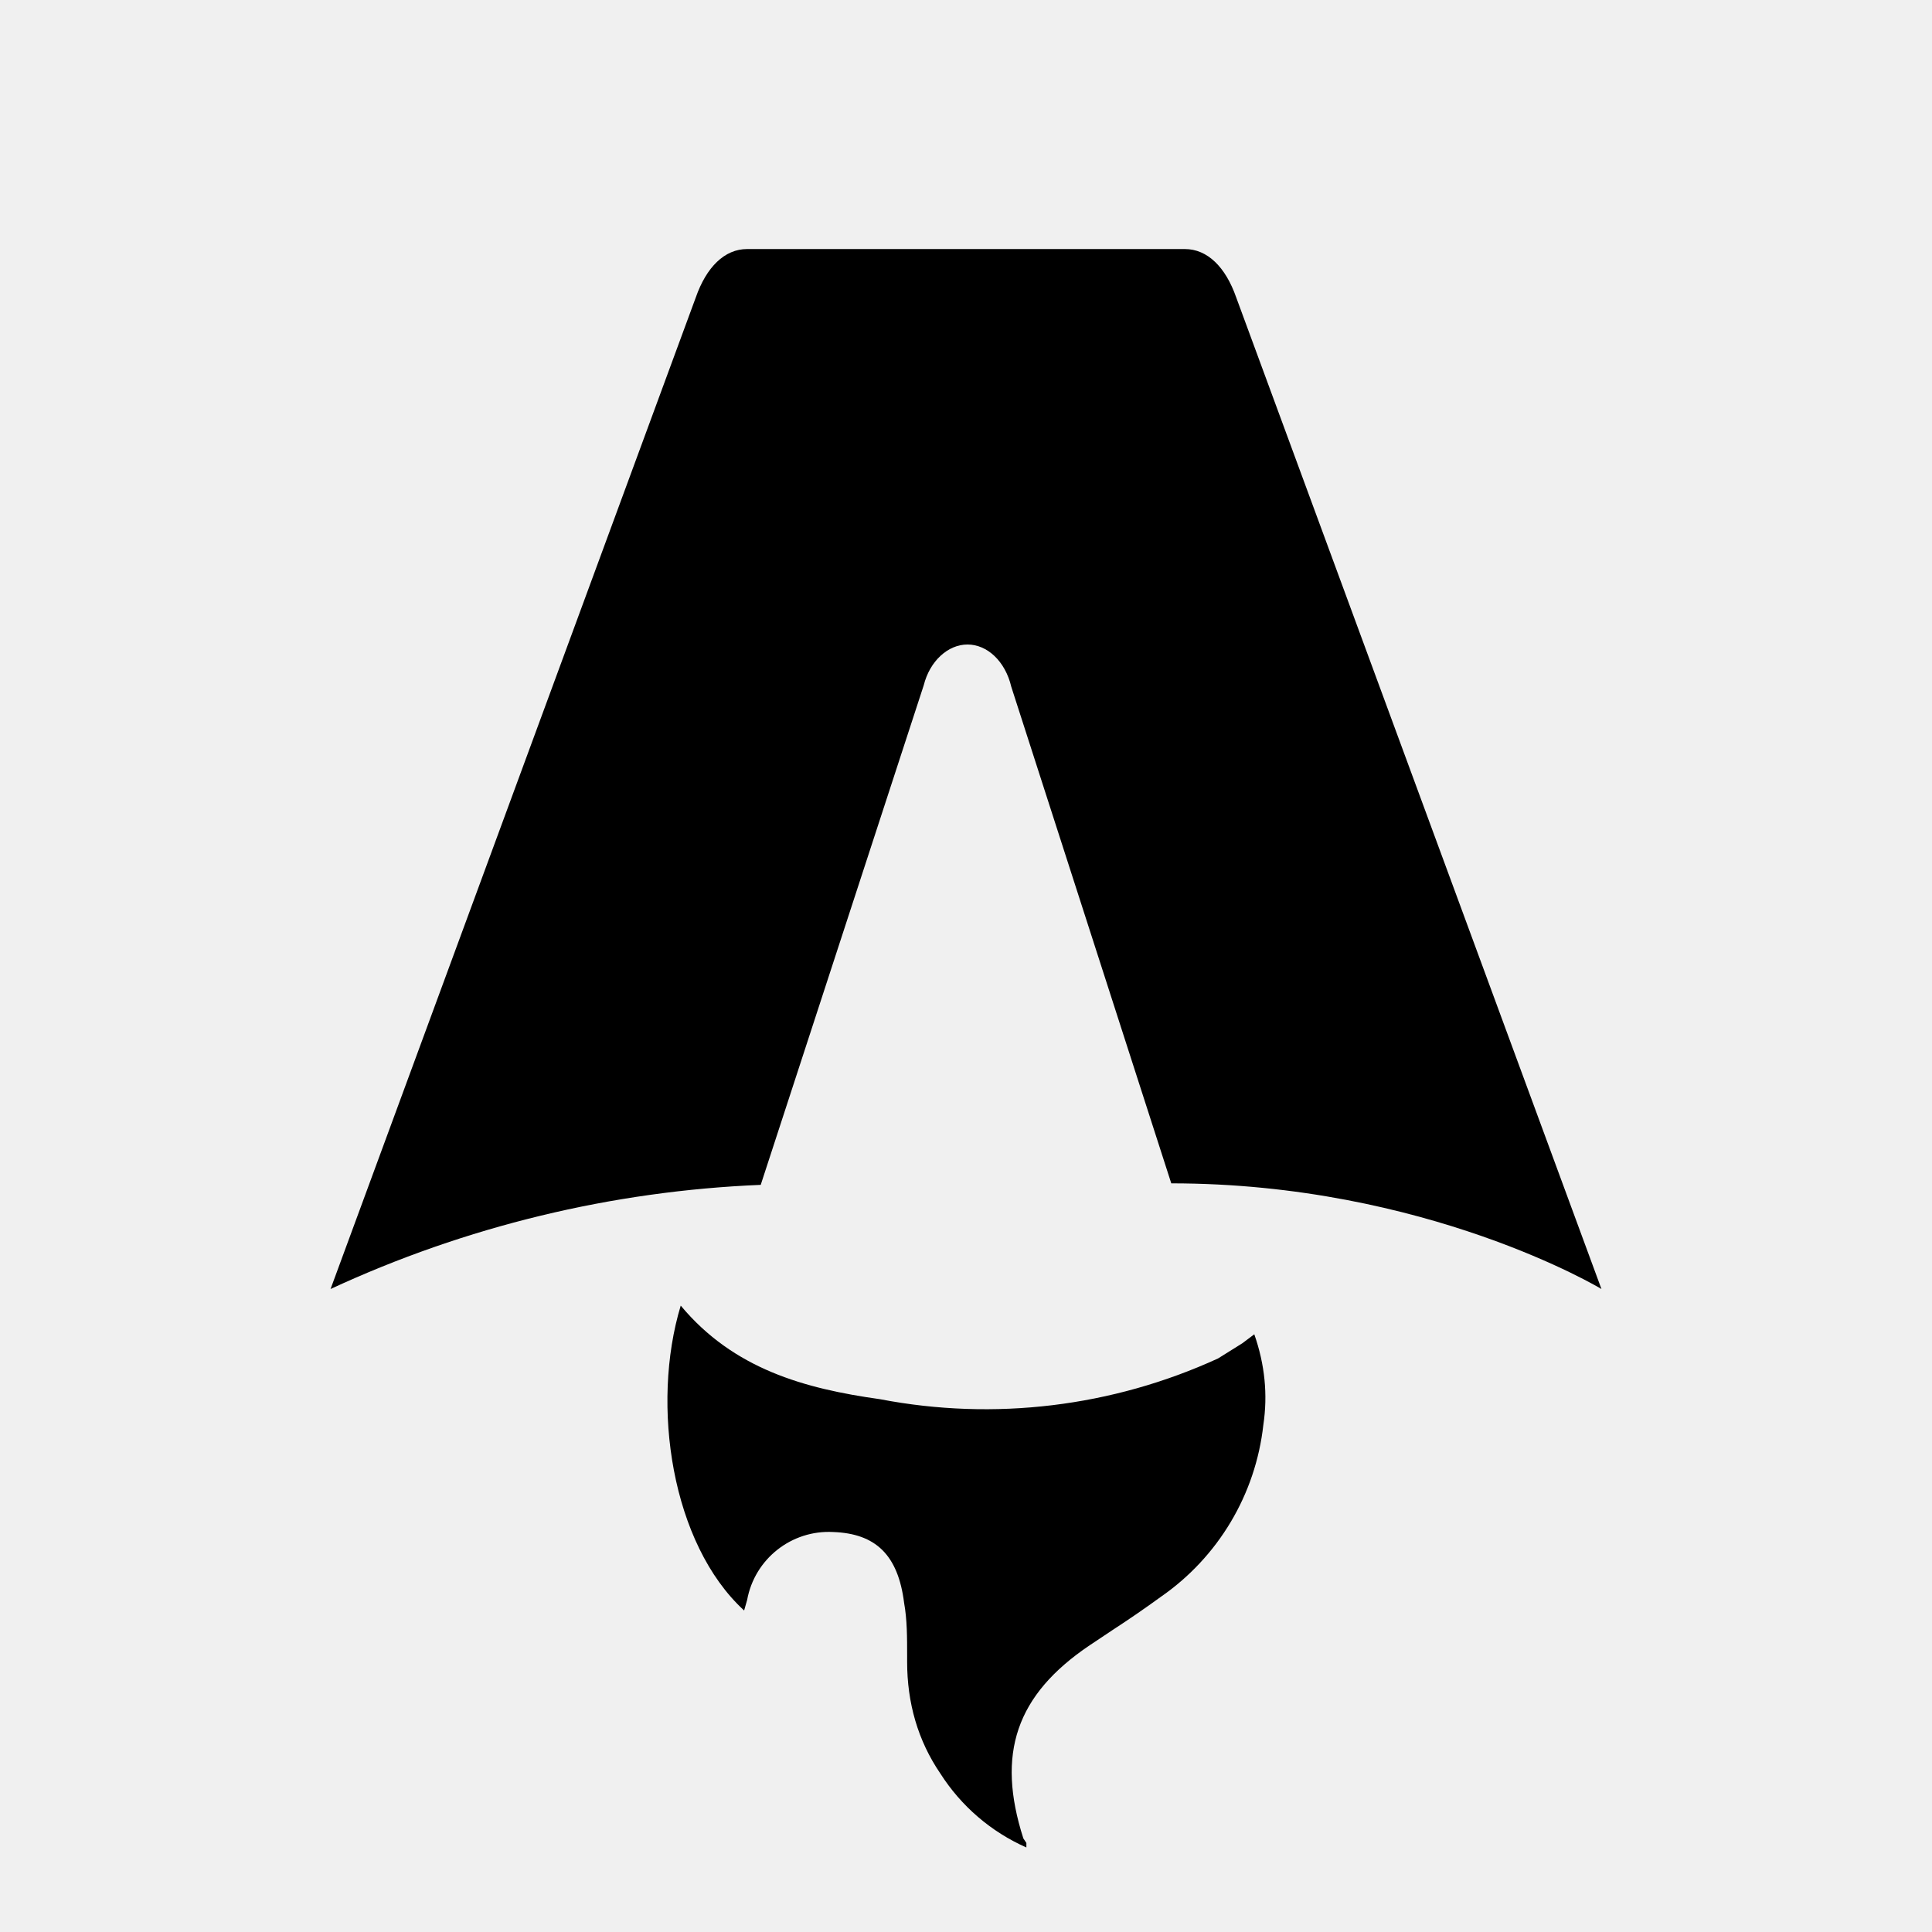
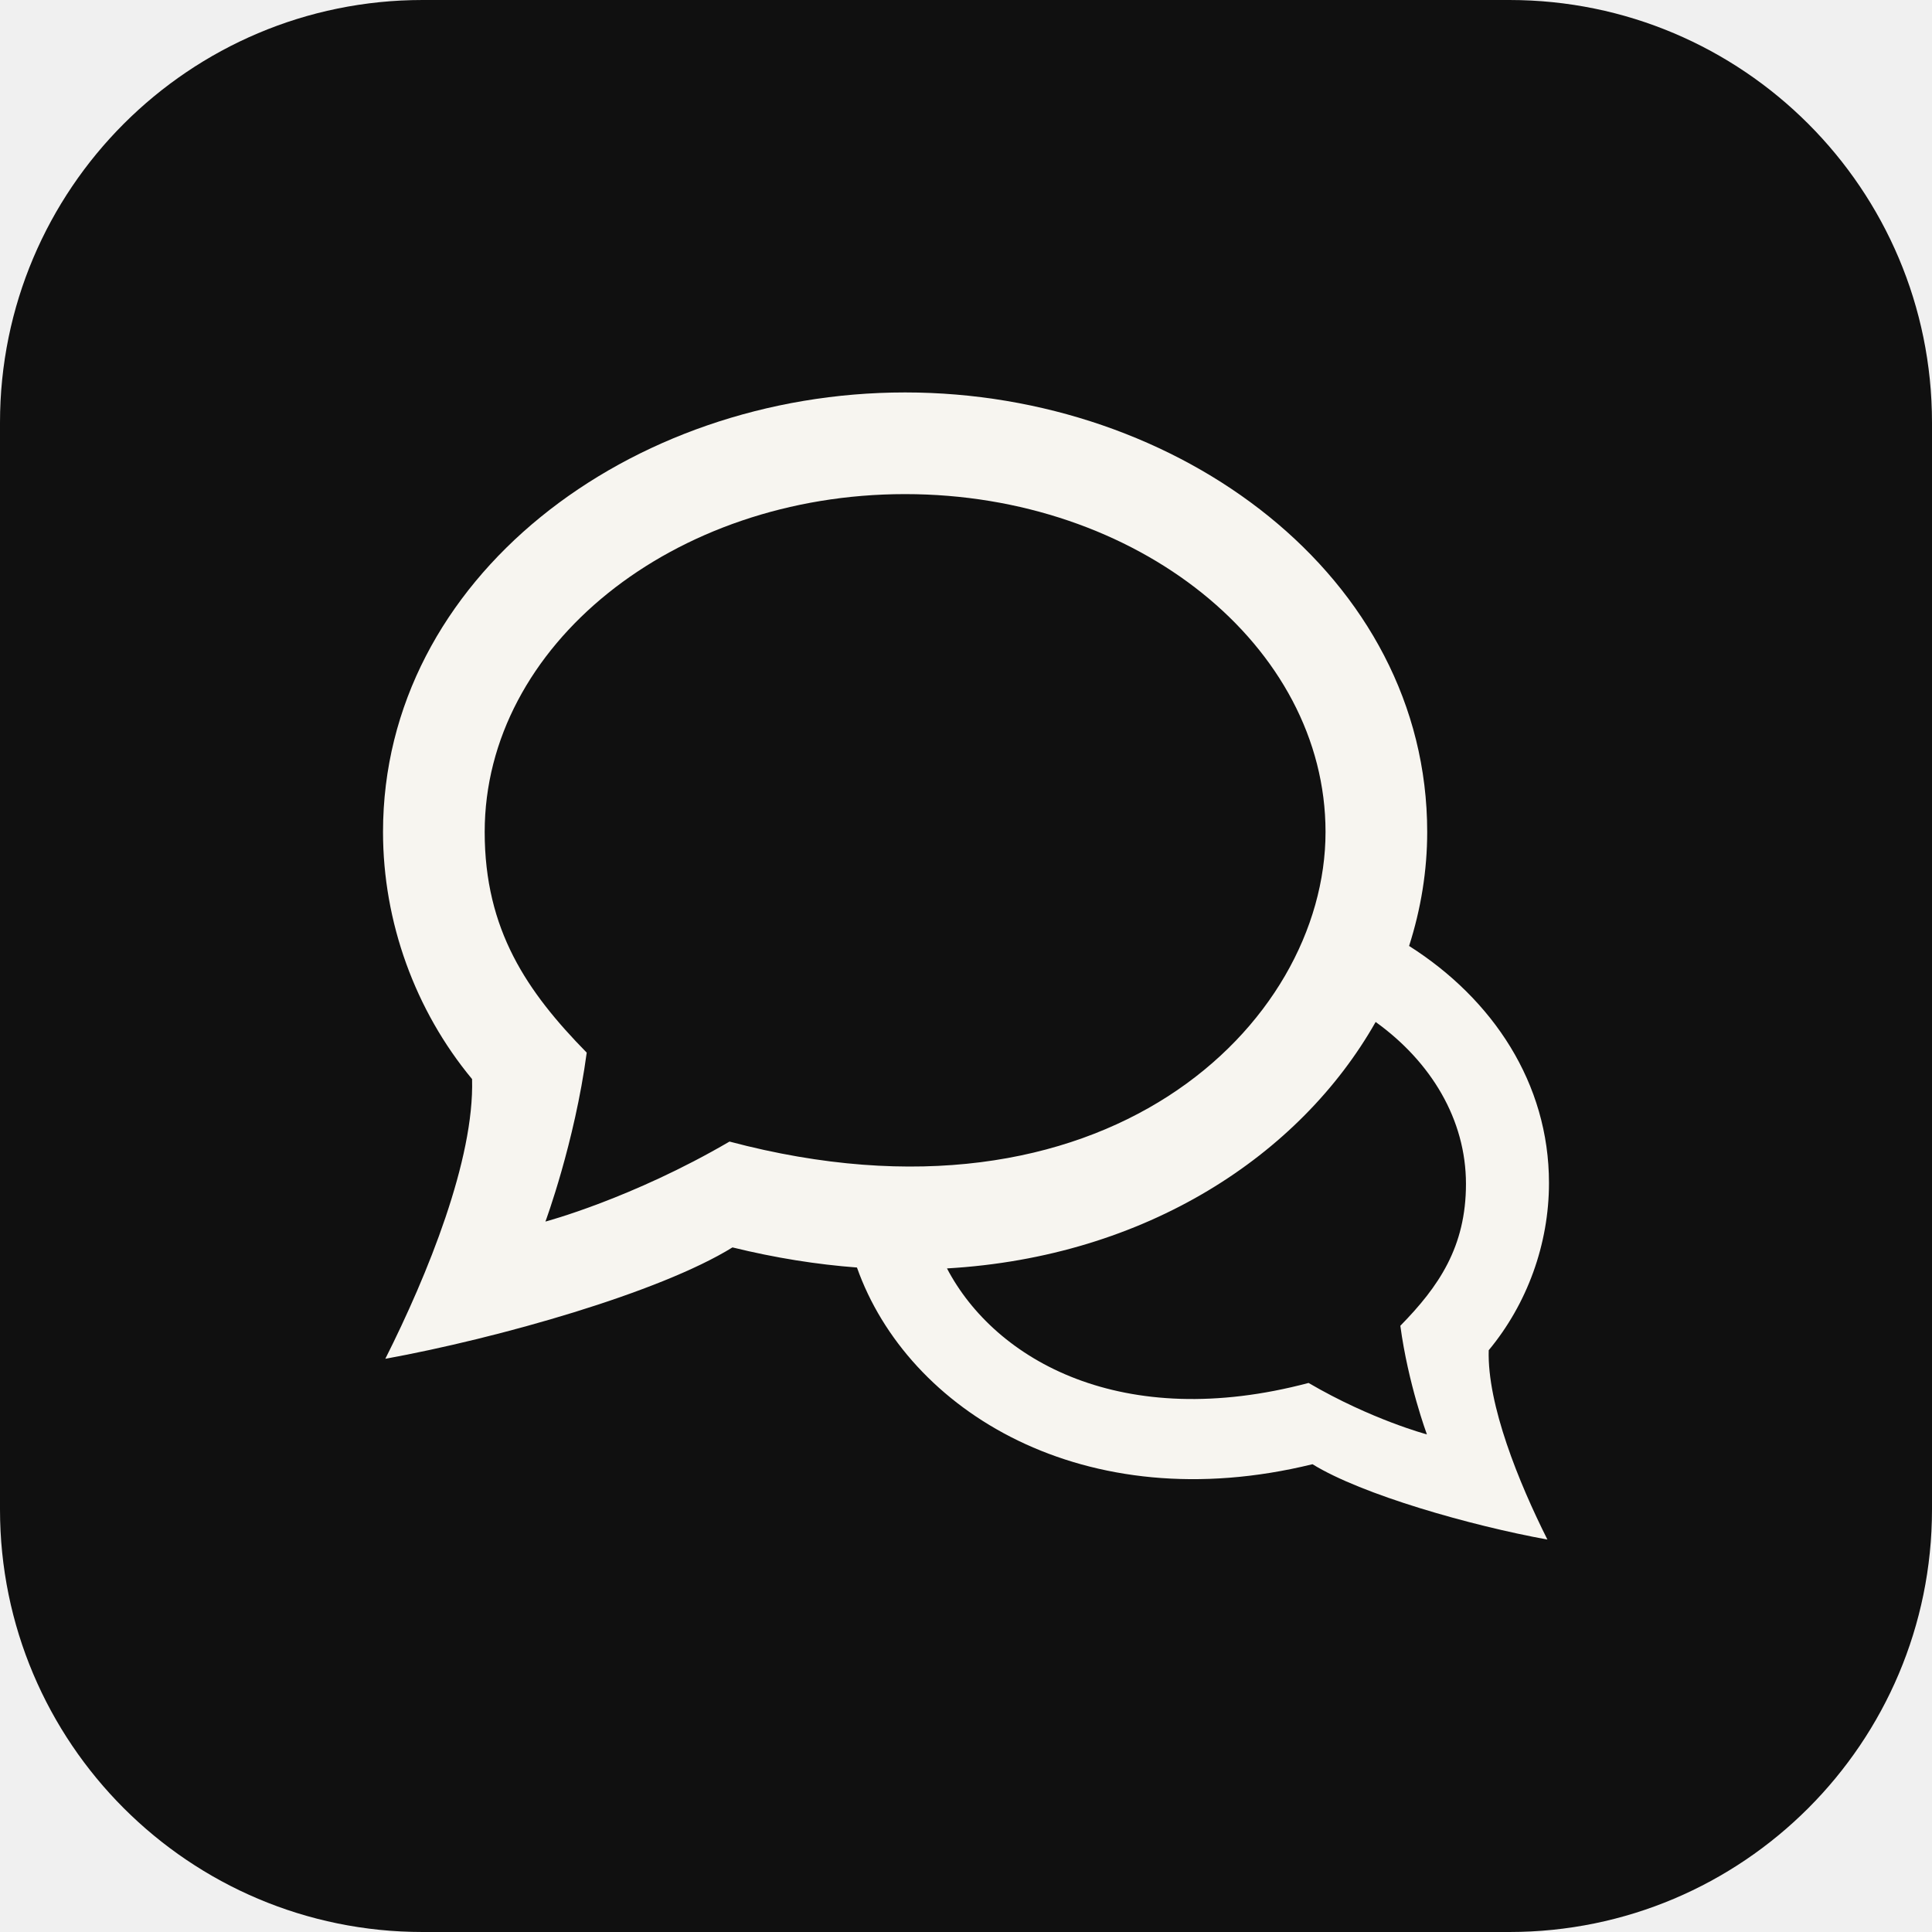
- <svg xmlns="http://www.w3.org/2000/svg" fill="none" viewBox="0 0 128 128">
-   <path d="M50.4 78.5a75.1 75.1 0 0 0-28.5 6.9l24.2-65.7c.7-2 1.9-3.2 3.4-3.2h29c1.5 0 2.7 1.2 3.4 3.2l24.2 65.7s-11.6-7-28.5-7L67 45.5c-.4-1.7-1.6-2.8-2.9-2.8-1.3 0-2.5 1.1-2.9 2.7L50.4 78.5Zm-1.1 28.2Zm-4.2-20.2c-2 6.6-.6 15.8 4.2 20.2a17.5 17.5 0 0 1 .2-.7 5.5 5.5 0 0 1 5.7-4.5c2.8.1 4.3 1.5 4.7 4.7.2 1.1.2 2.3.2 3.5v.4c0 2.7.7 5.2 2.2 7.4a13 13 0 0 0 5.7 4.9v-.3l-.2-.3c-1.8-5.6-.5-9.5 4.4-12.8l1.5-1a73 73 0 0 0 3.2-2.2 16 16 0 0 0 6.8-11.4c.3-2 .1-4-.6-6l-.8.6-1.6 1a37 37 0 0 1-22.4 2.7c-5-.7-9.7-2-13.2-6.2Z" />
-   <style>
-         path { fill: #000; }
-         @media (prefers-color-scheme: dark) {
-             path { fill: #FFF; }
-         }
-     </style>
+ <svg xmlns="http://www.w3.org/2000/svg" width="32" height="32" viewBox="0 0 32 32">
+   <rect width="32" height="32" rx="7" fill="#101010" />
+   <g transform="translate(4 4)">
+     <path d="M20.658 18.364C21.296 17.595 21.656 16.604 21.656 15.594C21.656 13.942 20.725 12.547 19.339 11.668C19.535 11.056 19.639 10.421 19.639 9.78C19.639 5.552 15.53 2.5 10.991 2.5C6.424 2.5 2.344 5.575 2.344 9.78C2.344 11.272 2.876 12.736 3.819 13.873C3.858 15.205 3.082 17.115 2.382 18.506C4.257 18.164 6.923 17.409 8.132 16.661C8.841 16.835 9.53 16.944 10.194 16.994C11.033 19.365 13.954 21.181 17.739 20.252C18.557 20.757 20.361 21.269 21.63 21.5C21.157 20.558 20.631 19.266 20.658 18.364ZM8.083 14.908C6.461 15.855 5.034 16.233 5.034 16.233C5.034 16.233 5.517 14.932 5.718 13.435C4.729 12.427 4.028 11.404 4.028 9.78C4.028 6.695 7.152 4.184 10.991 4.184C14.831 4.184 17.955 6.695 17.955 9.78C17.955 12.974 14.284 16.553 8.083 14.908ZM19.634 19.758C19.634 19.758 18.716 19.515 17.674 18.906C14.594 19.723 12.486 18.537 11.685 17.009C14.986 16.818 17.534 15.133 18.785 12.927C19.703 13.587 20.281 14.544 20.281 15.609C20.281 16.653 19.83 17.31 19.194 17.959C19.323 18.921 19.634 19.758 19.634 19.758Z" fill="#F7F5F0" />
+   </g>
</svg>
